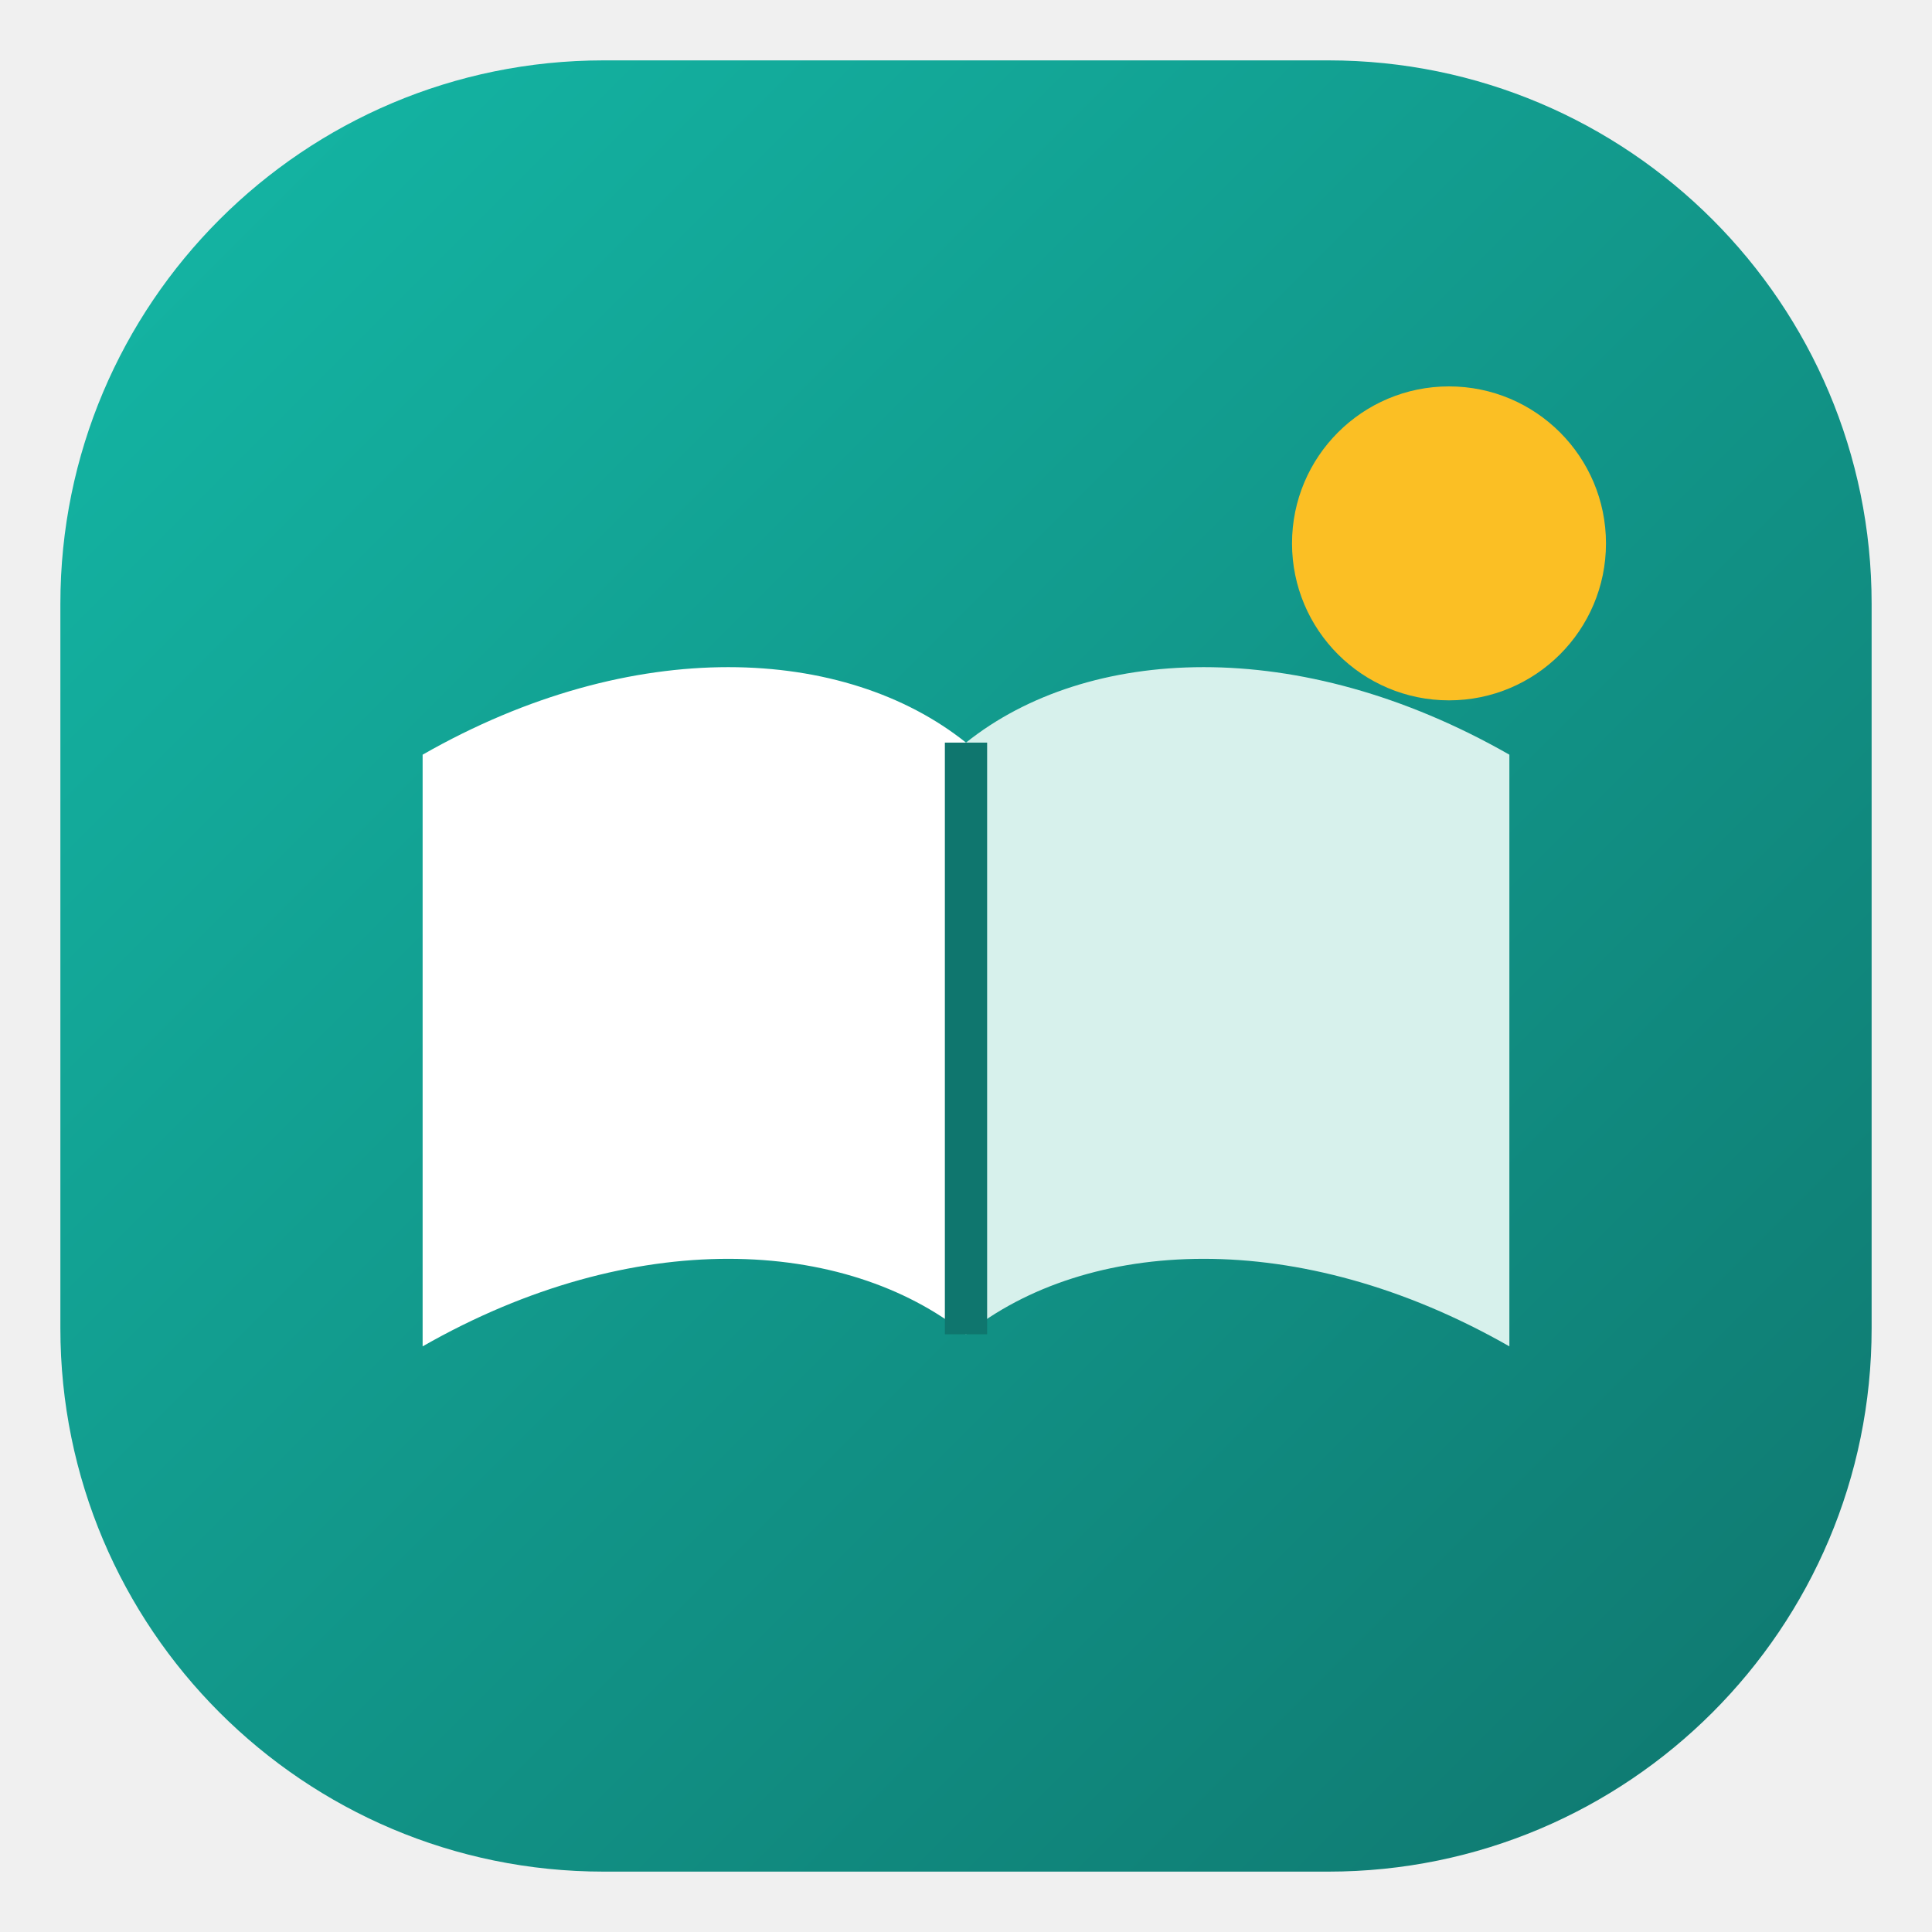
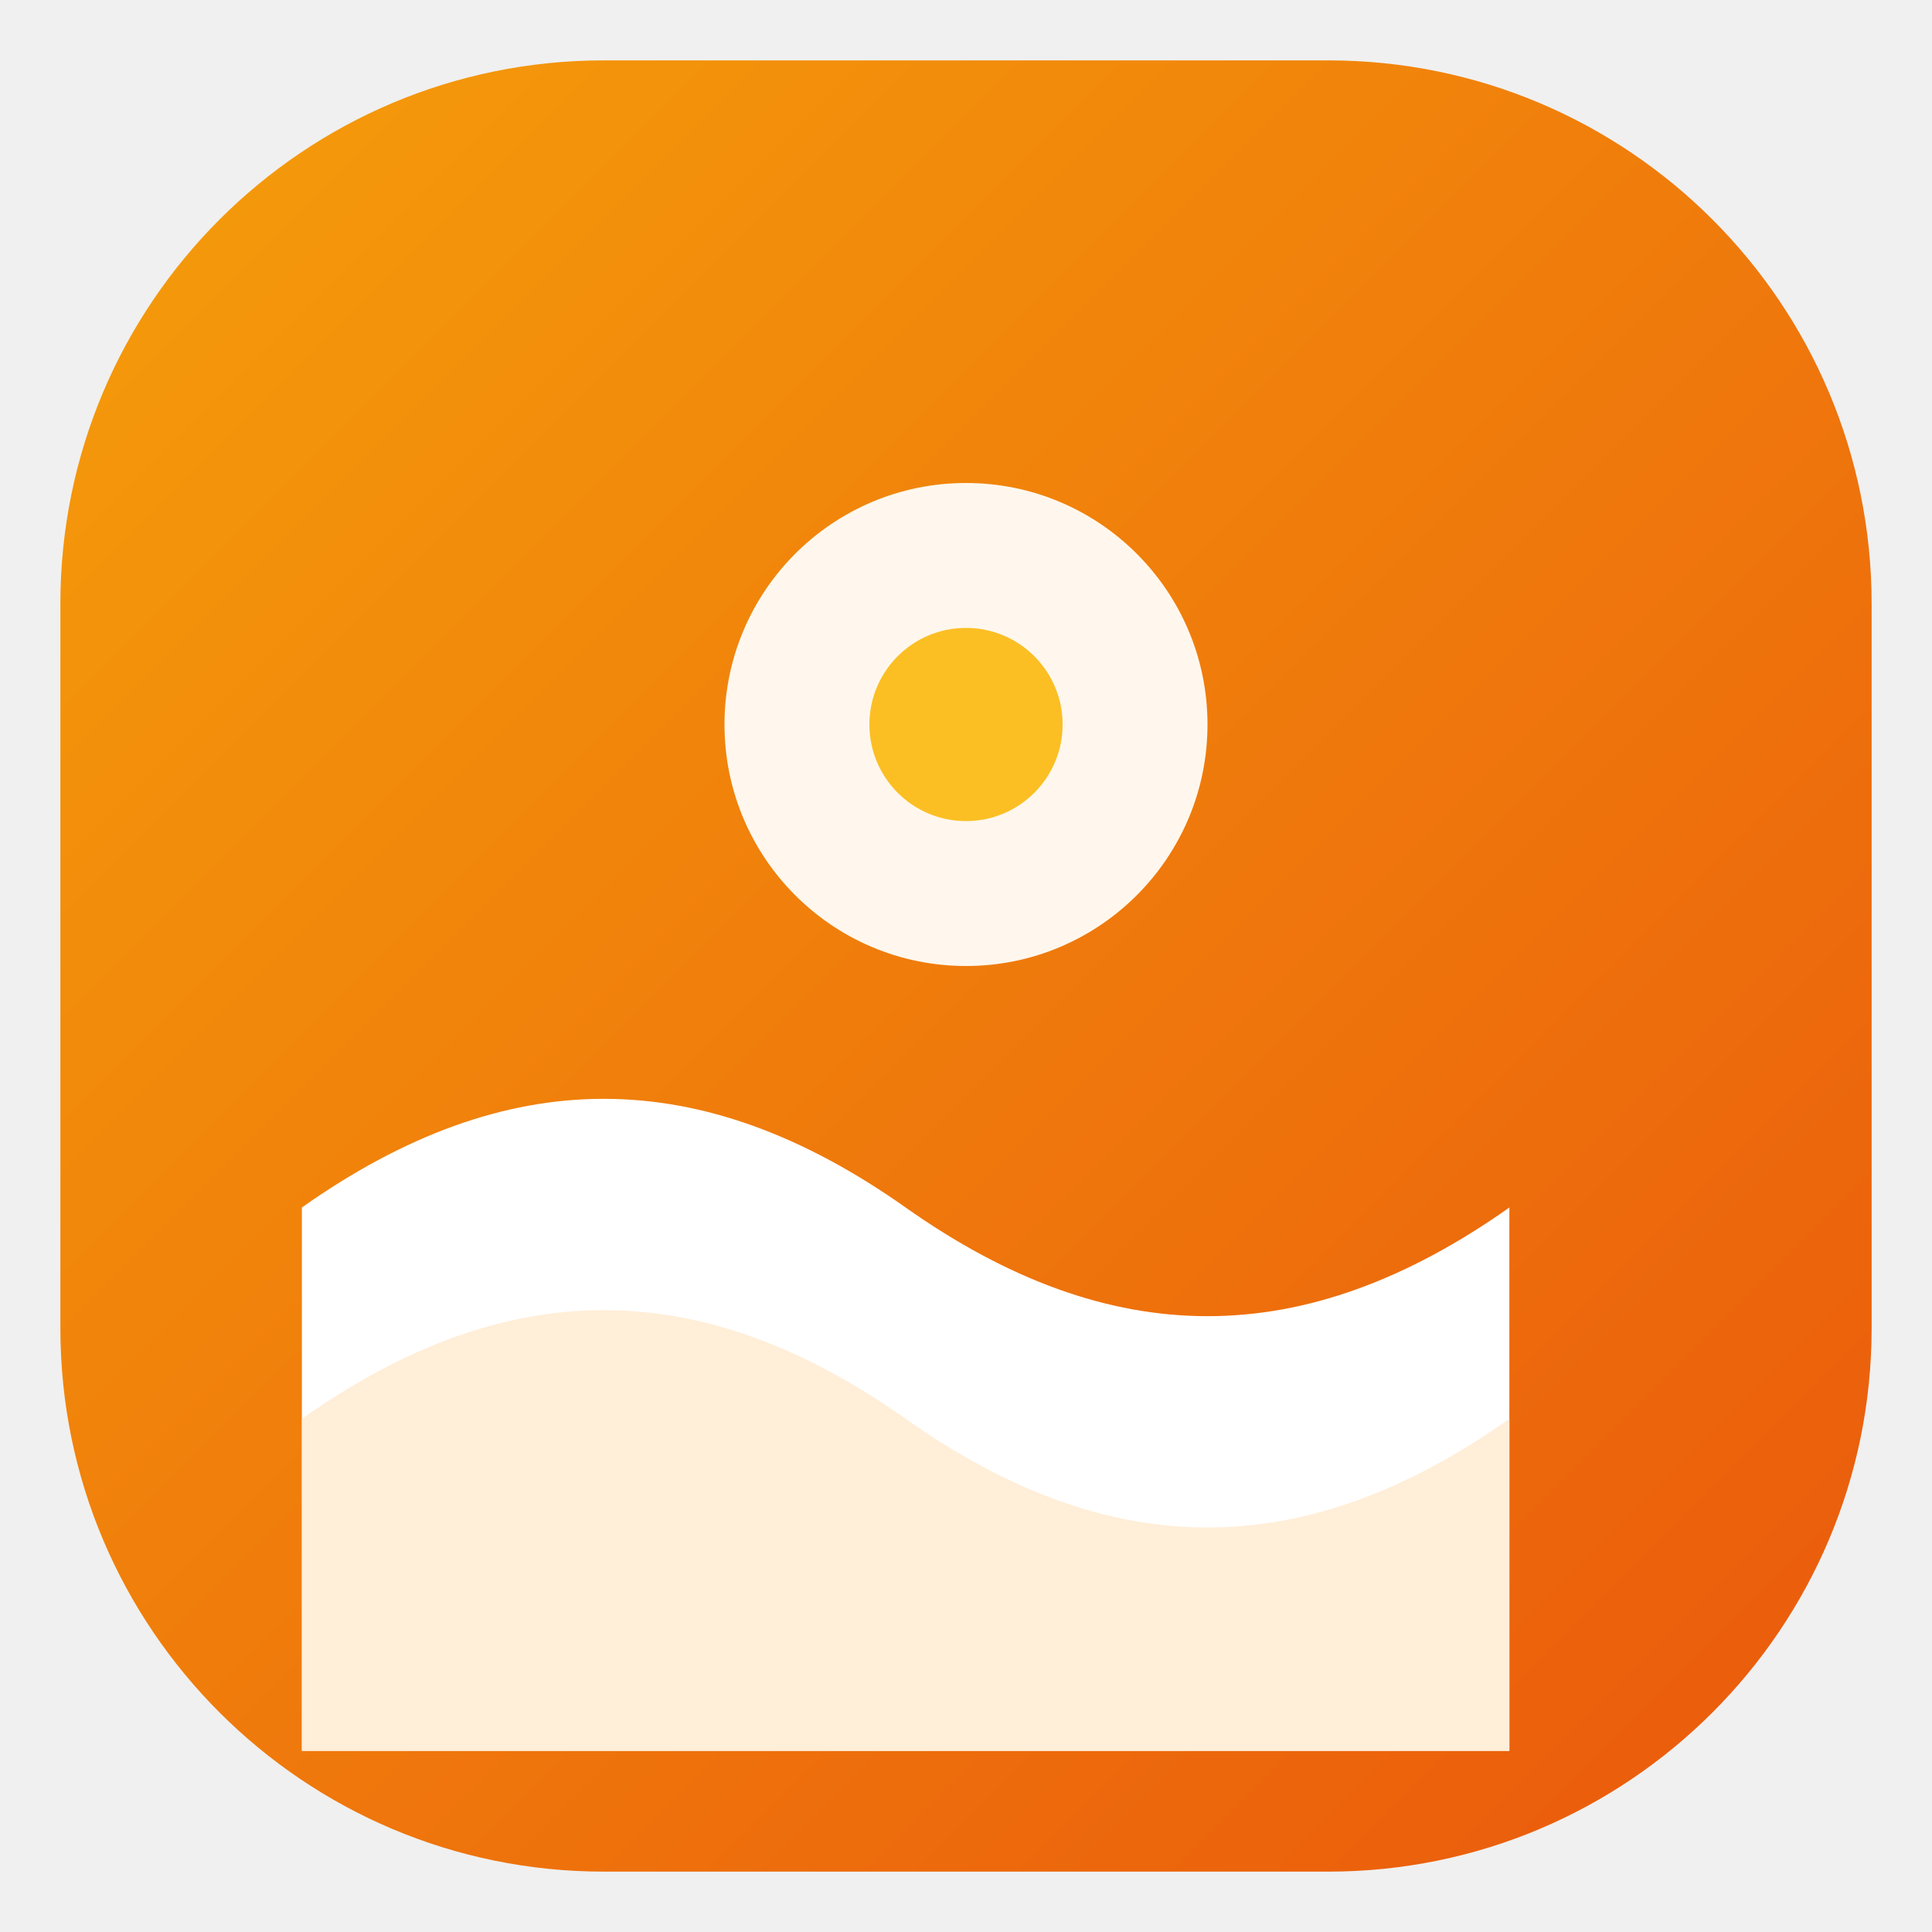
<svg xmlns="http://www.w3.org/2000/svg" viewBox="0 0 32 32">
  <defs>
-     <linearGradient id="fbg" x1="0" y1="0" x2="1" y2="1">
-       <stop offset="0" stop-color="#14b8a6" />
-       <stop offset="1" stop-color="#0f766e" />
+     <linearGradient id="fBg" x1="0" y1="0" x2="1" y2="1">
+       <stop offset="0" stop-color="#f59e0b" />
+       <stop offset="1" stop-color="#ea580c" />
    </linearGradient>
  </defs>
-   <rect x="1" y="1" width="30" height="30" rx="9" fill="url(#fbg)" />
-   <circle cx="24" cy="9" r="2.6" fill="#fbbf24" />
-   <path d="M7 12.5c3.5-2 7-1.8 9-.2v9.8c-2-1.6-5.5-1.8-9 .2z" fill="#fff" />
-   <path d="M25 12.5c-3.5-2-7-1.8-9-.2v9.8c2-1.6 5.5-1.8 9 .2z" fill="#d7f1ec" />
-   <path d="M16 12.3v9.8" stroke="#0f766e" stroke-width="0.7" />
+   <rect x="1" y="1" width="30" height="30" rx="9" fill="url(#fBg)" />
+   <circle cx="16" cy="12" r="4" fill="#fff7ed" />
+   <circle cx="16" cy="12" r="1.6" fill="#fbbf24" />
+   <path d="M5 20c3.4-2.4 6.6-2.4 10 0s6.6 2.4 10 0v9H5z" fill="#fff" />
+   <path d="M5 23.5c3.4-2.4 6.6-2.4 10 0s6.6 2.4 10 0V29H5z" fill="#ffedd5" opacity="0.92" />
</svg>
